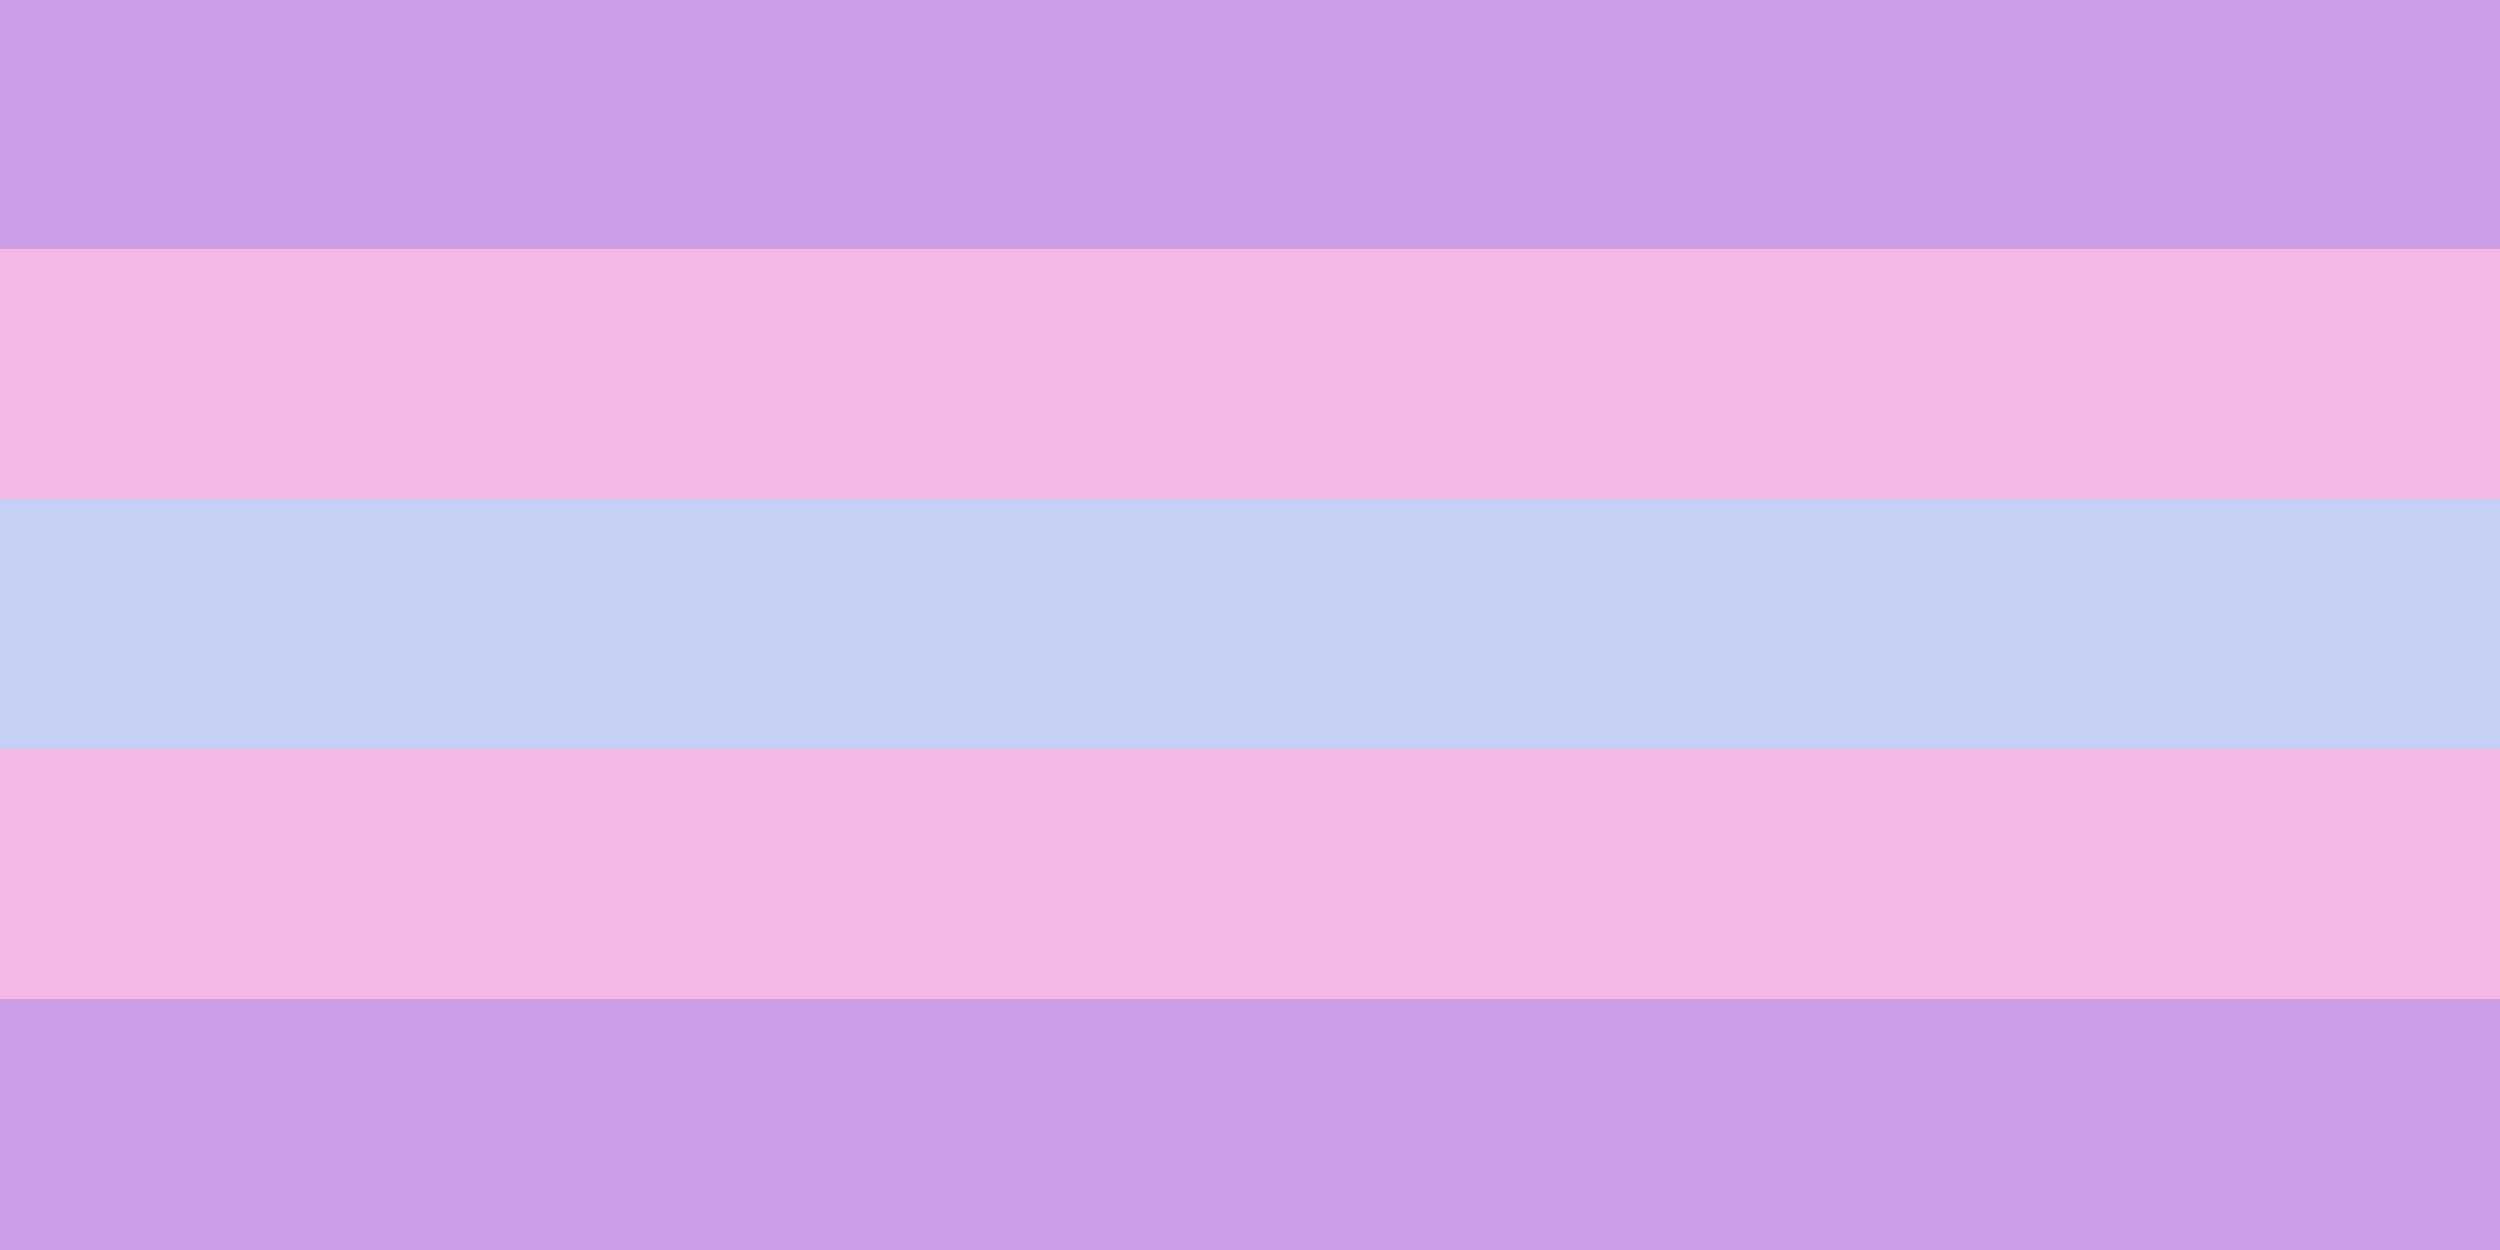
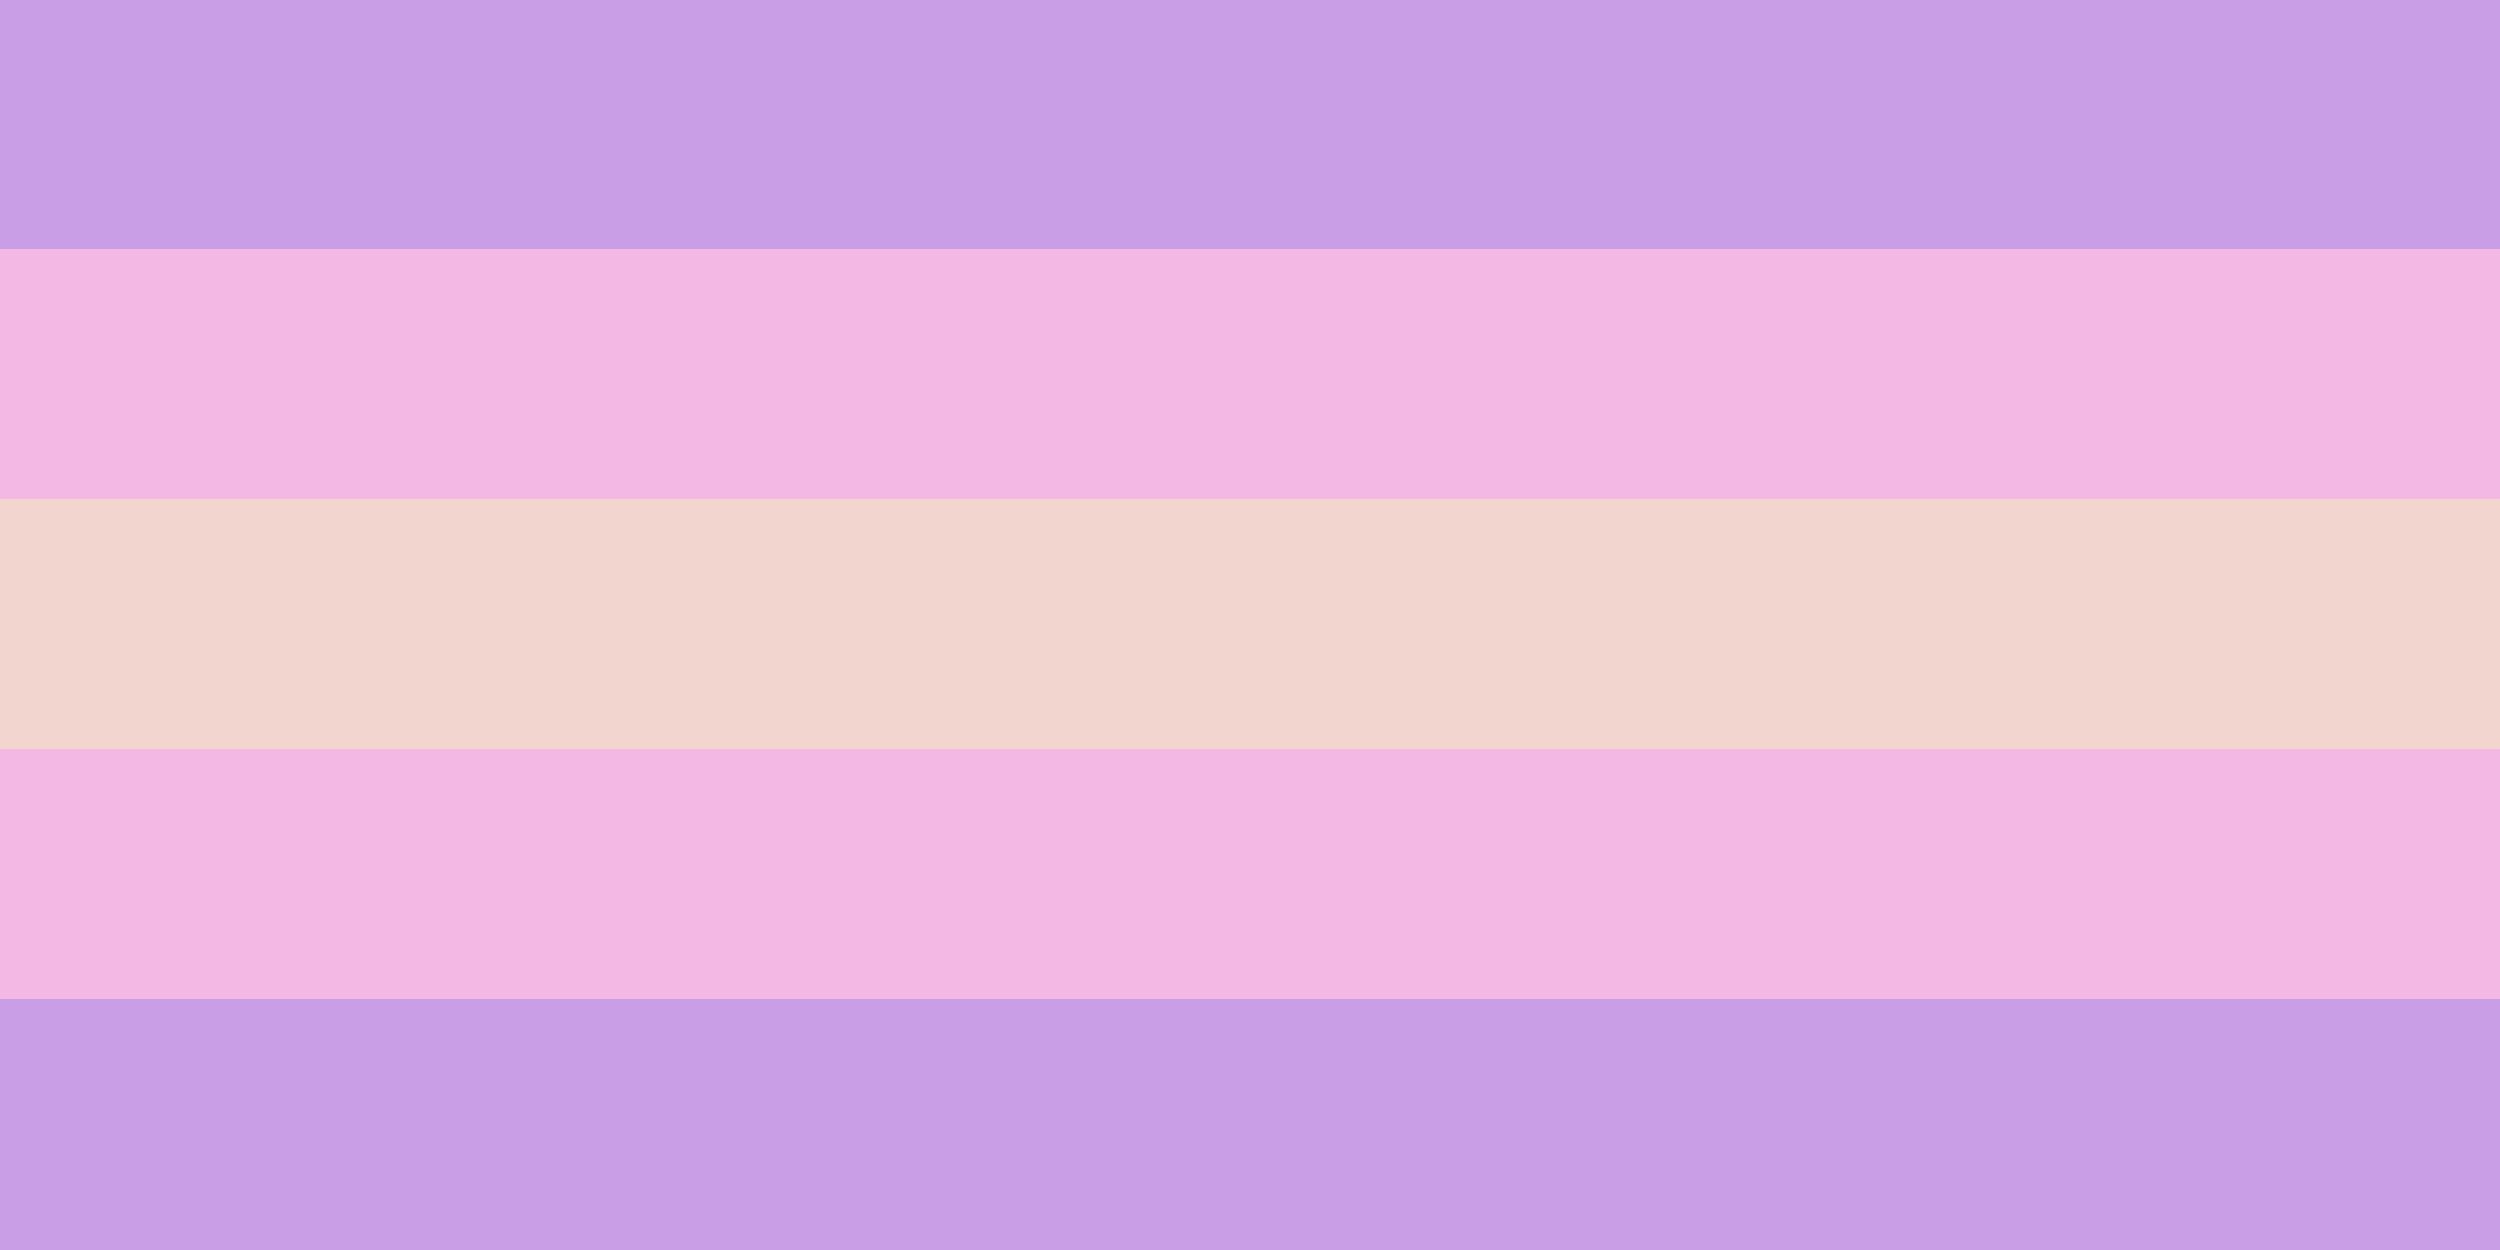
<svg xmlns="http://www.w3.org/2000/svg" width="1000" height="500" shape-rendering="crispEdges">
  <path fill="#ca9ee6" stroke="#ca9ee6" d="M0 0h1000v100H0z" />
  <path fill="#f4b8e4" stroke="#f4b8e4" d="M0 100h1000v100H0z" />
-   <path fill="#c6d0f5" stroke="#c6d0f5" d="M0 200h1000v100H0z" />
+   <path fill="#f2d5cf" stroke="#f2d5cf" d="M0 200h1000v100H0z" />
  <path fill="#f4b8e4" stroke="#f4b8e4" d="M0 300h1000v100H0z" />
  <path fill="#ca9ee6" stroke="#ca9ee6" d="M0 400h1000v100H0z" />
</svg>
